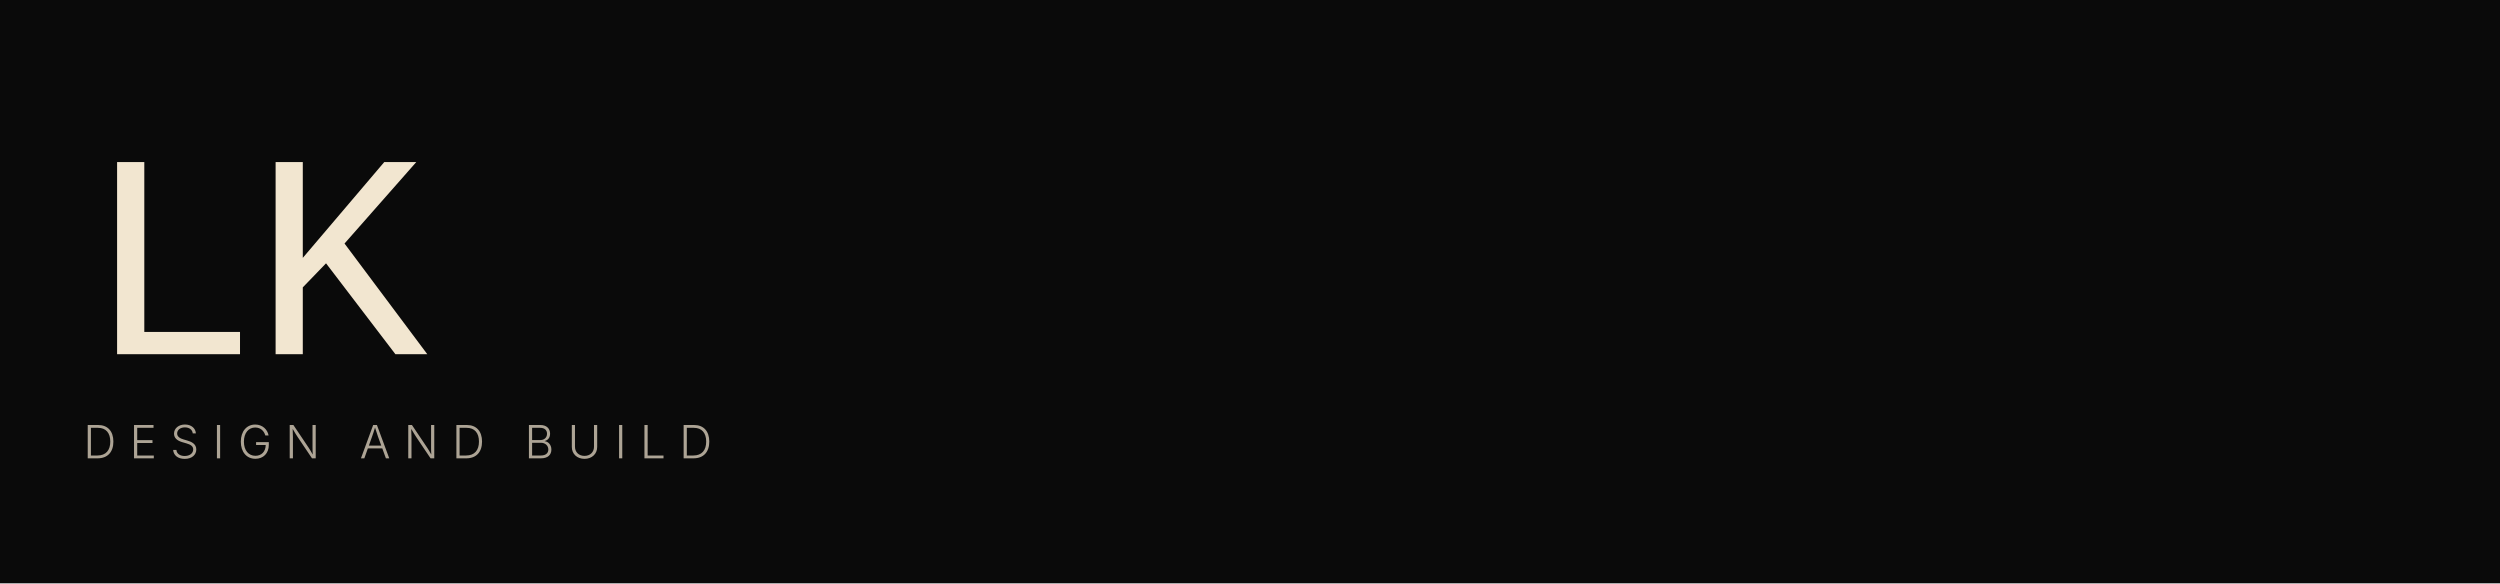
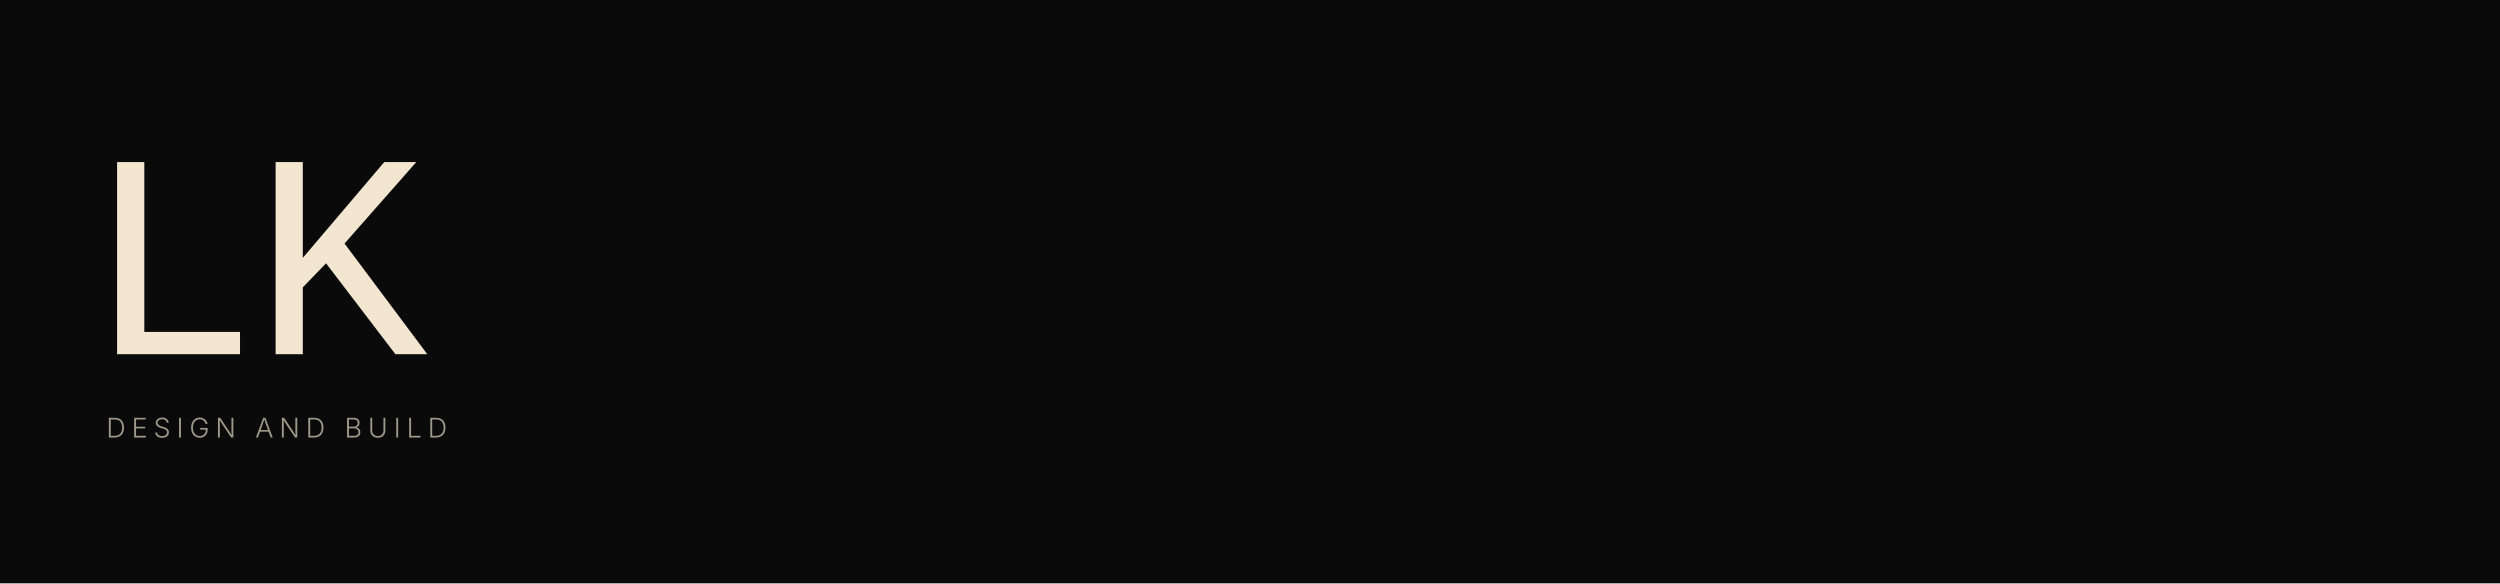
<svg xmlns="http://www.w3.org/2000/svg" viewBox="0 0 1200 280" width="1200" height="280">
  <rect width="1200" height="280" fill="#0A0A0A" />
  <text x="40" y="170" font-family="'Courier New', Courier, monospace" font-size="140" font-weight="normal" fill="#F2E6D0" letter-spacing="-0.02em">LK</text>
-   <text x="40" y="220" font-family="'Inter', 'Helvetica Neue', Arial, sans-serif" font-size="22" font-weight="300" fill="#F2E6D0" fill-opacity="0.7" letter-spacing="6.4">DESIGN AND BUILD</text>
+   <text x="51" y="210" font-family="'Inter', 'Helvetica Neue', Arial, sans-serif" font-size="13" font-weight="300" fill="#F2E6D0" fill-opacity="0.65" letter-spacing="2.8" textLength="156" lengthAdjust="spacing">DESIGN AND BUILD</text>
</svg>
